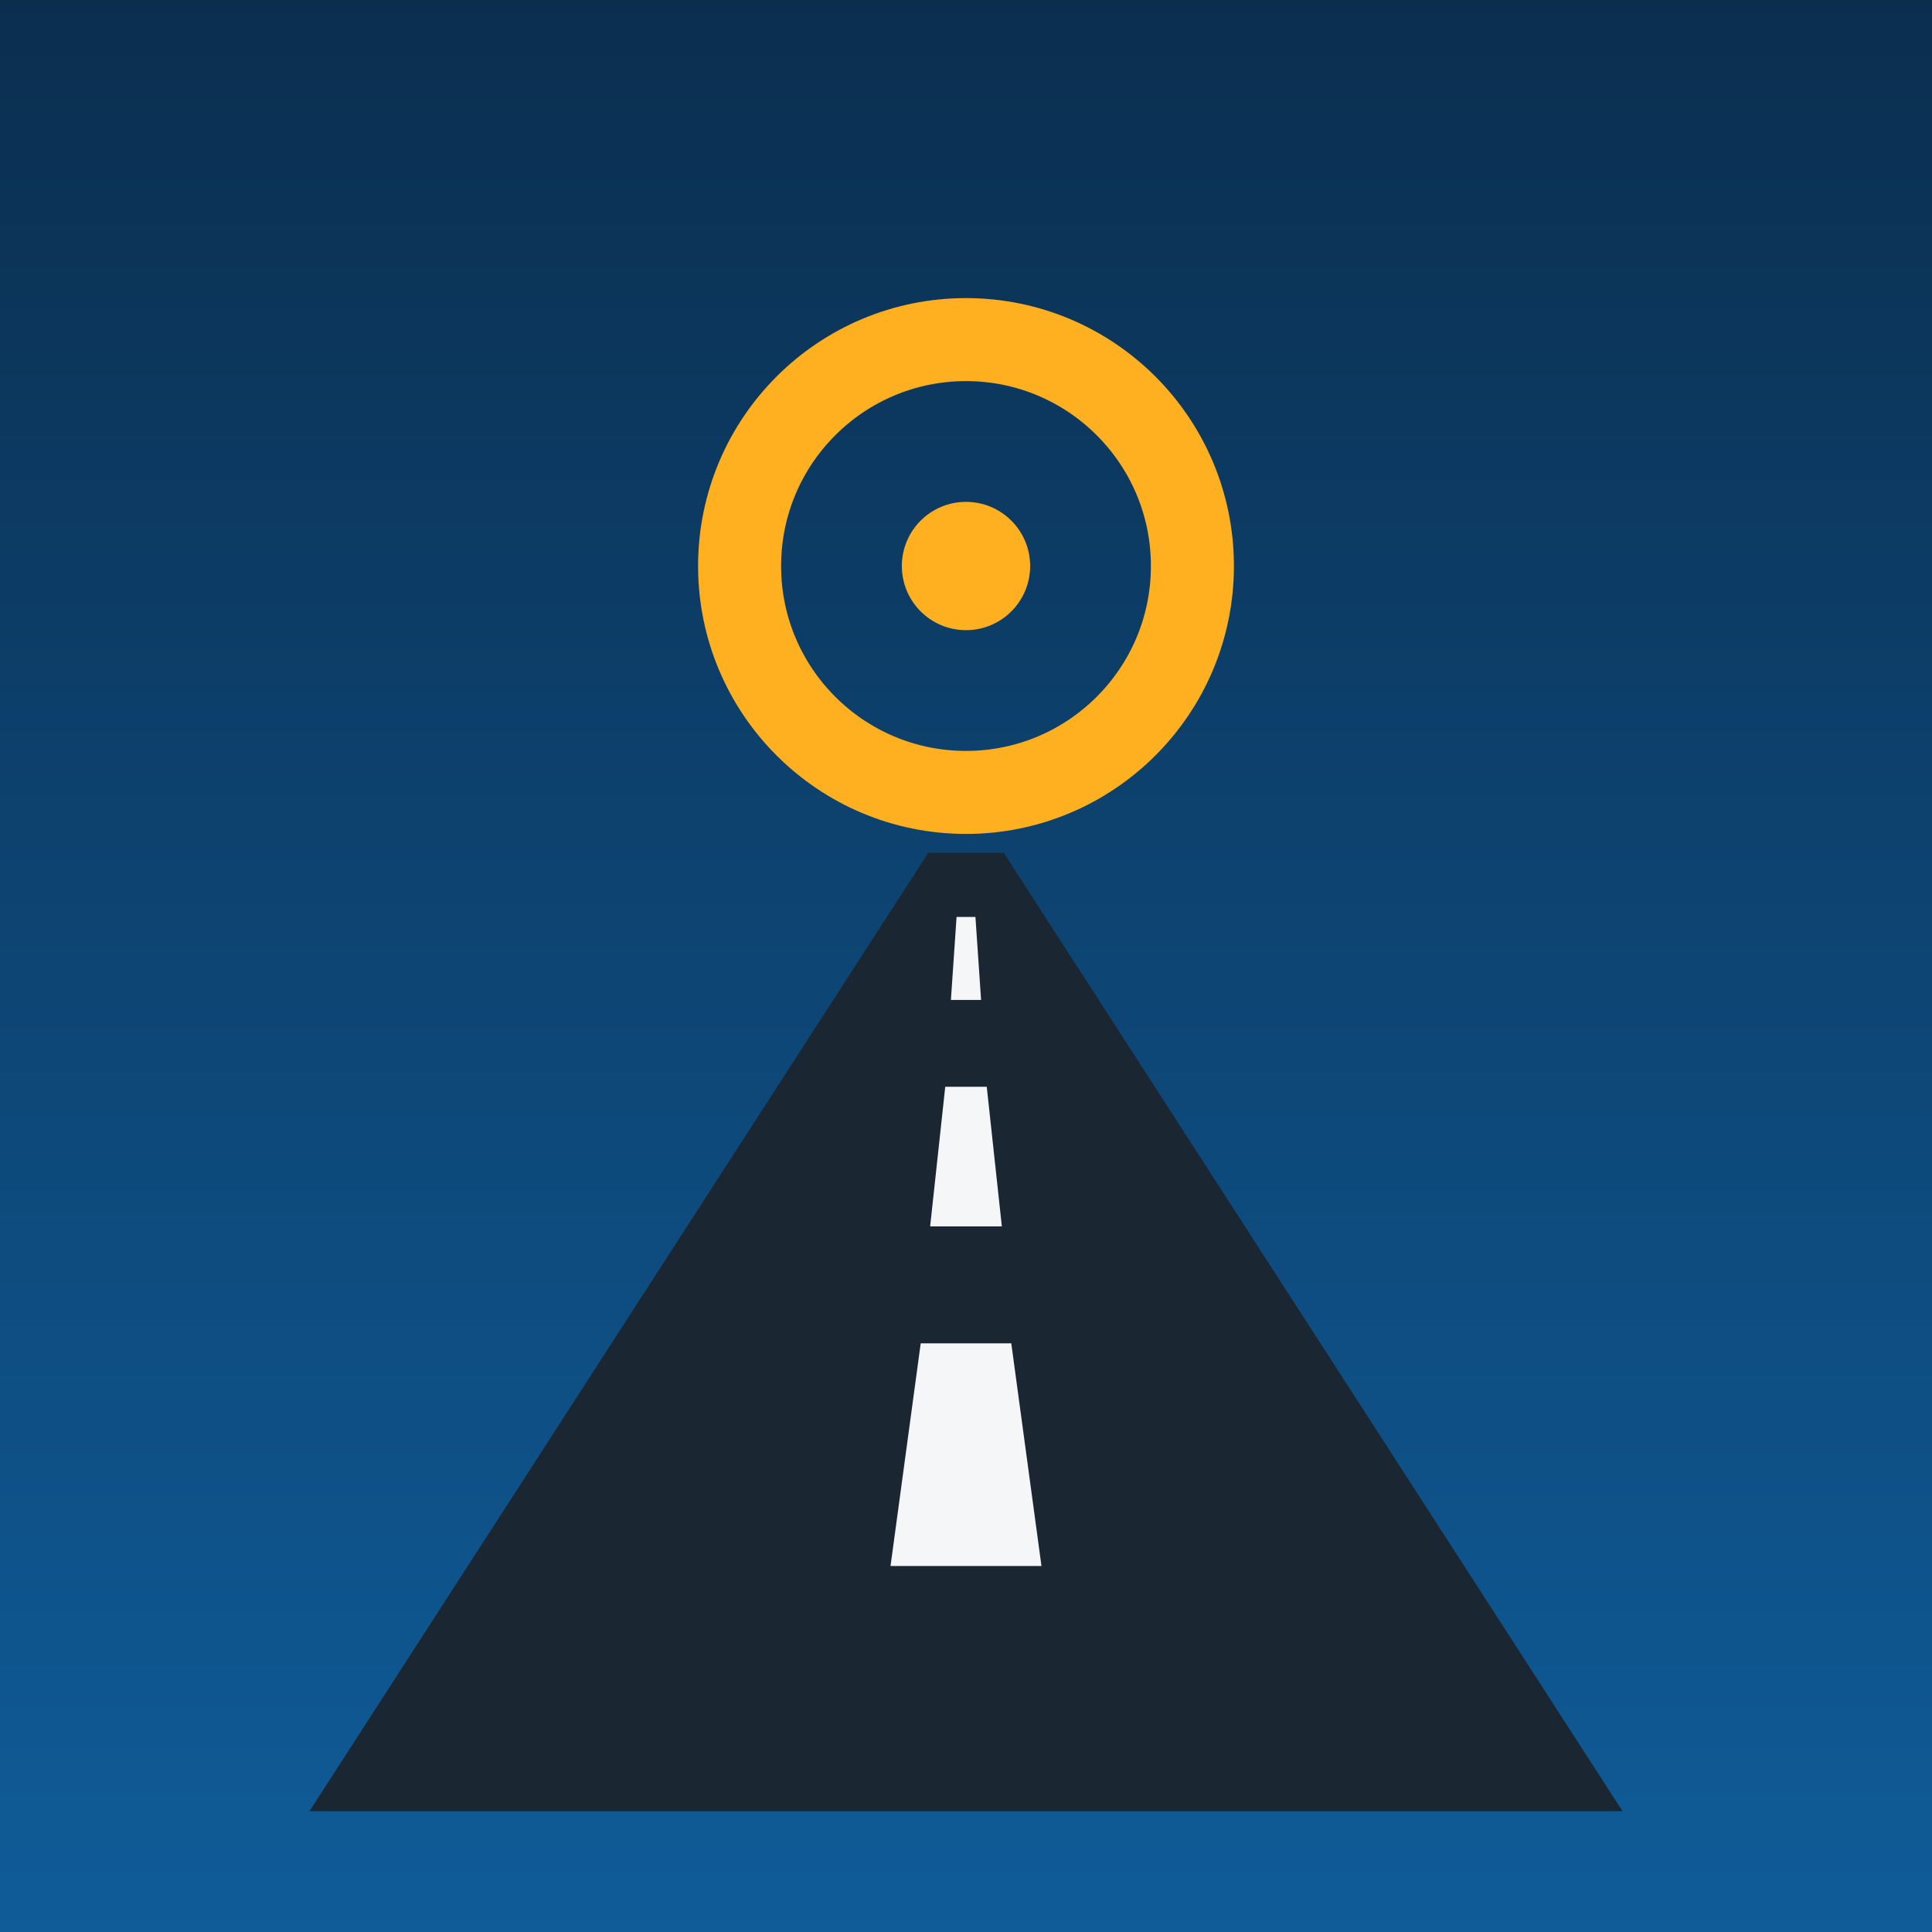
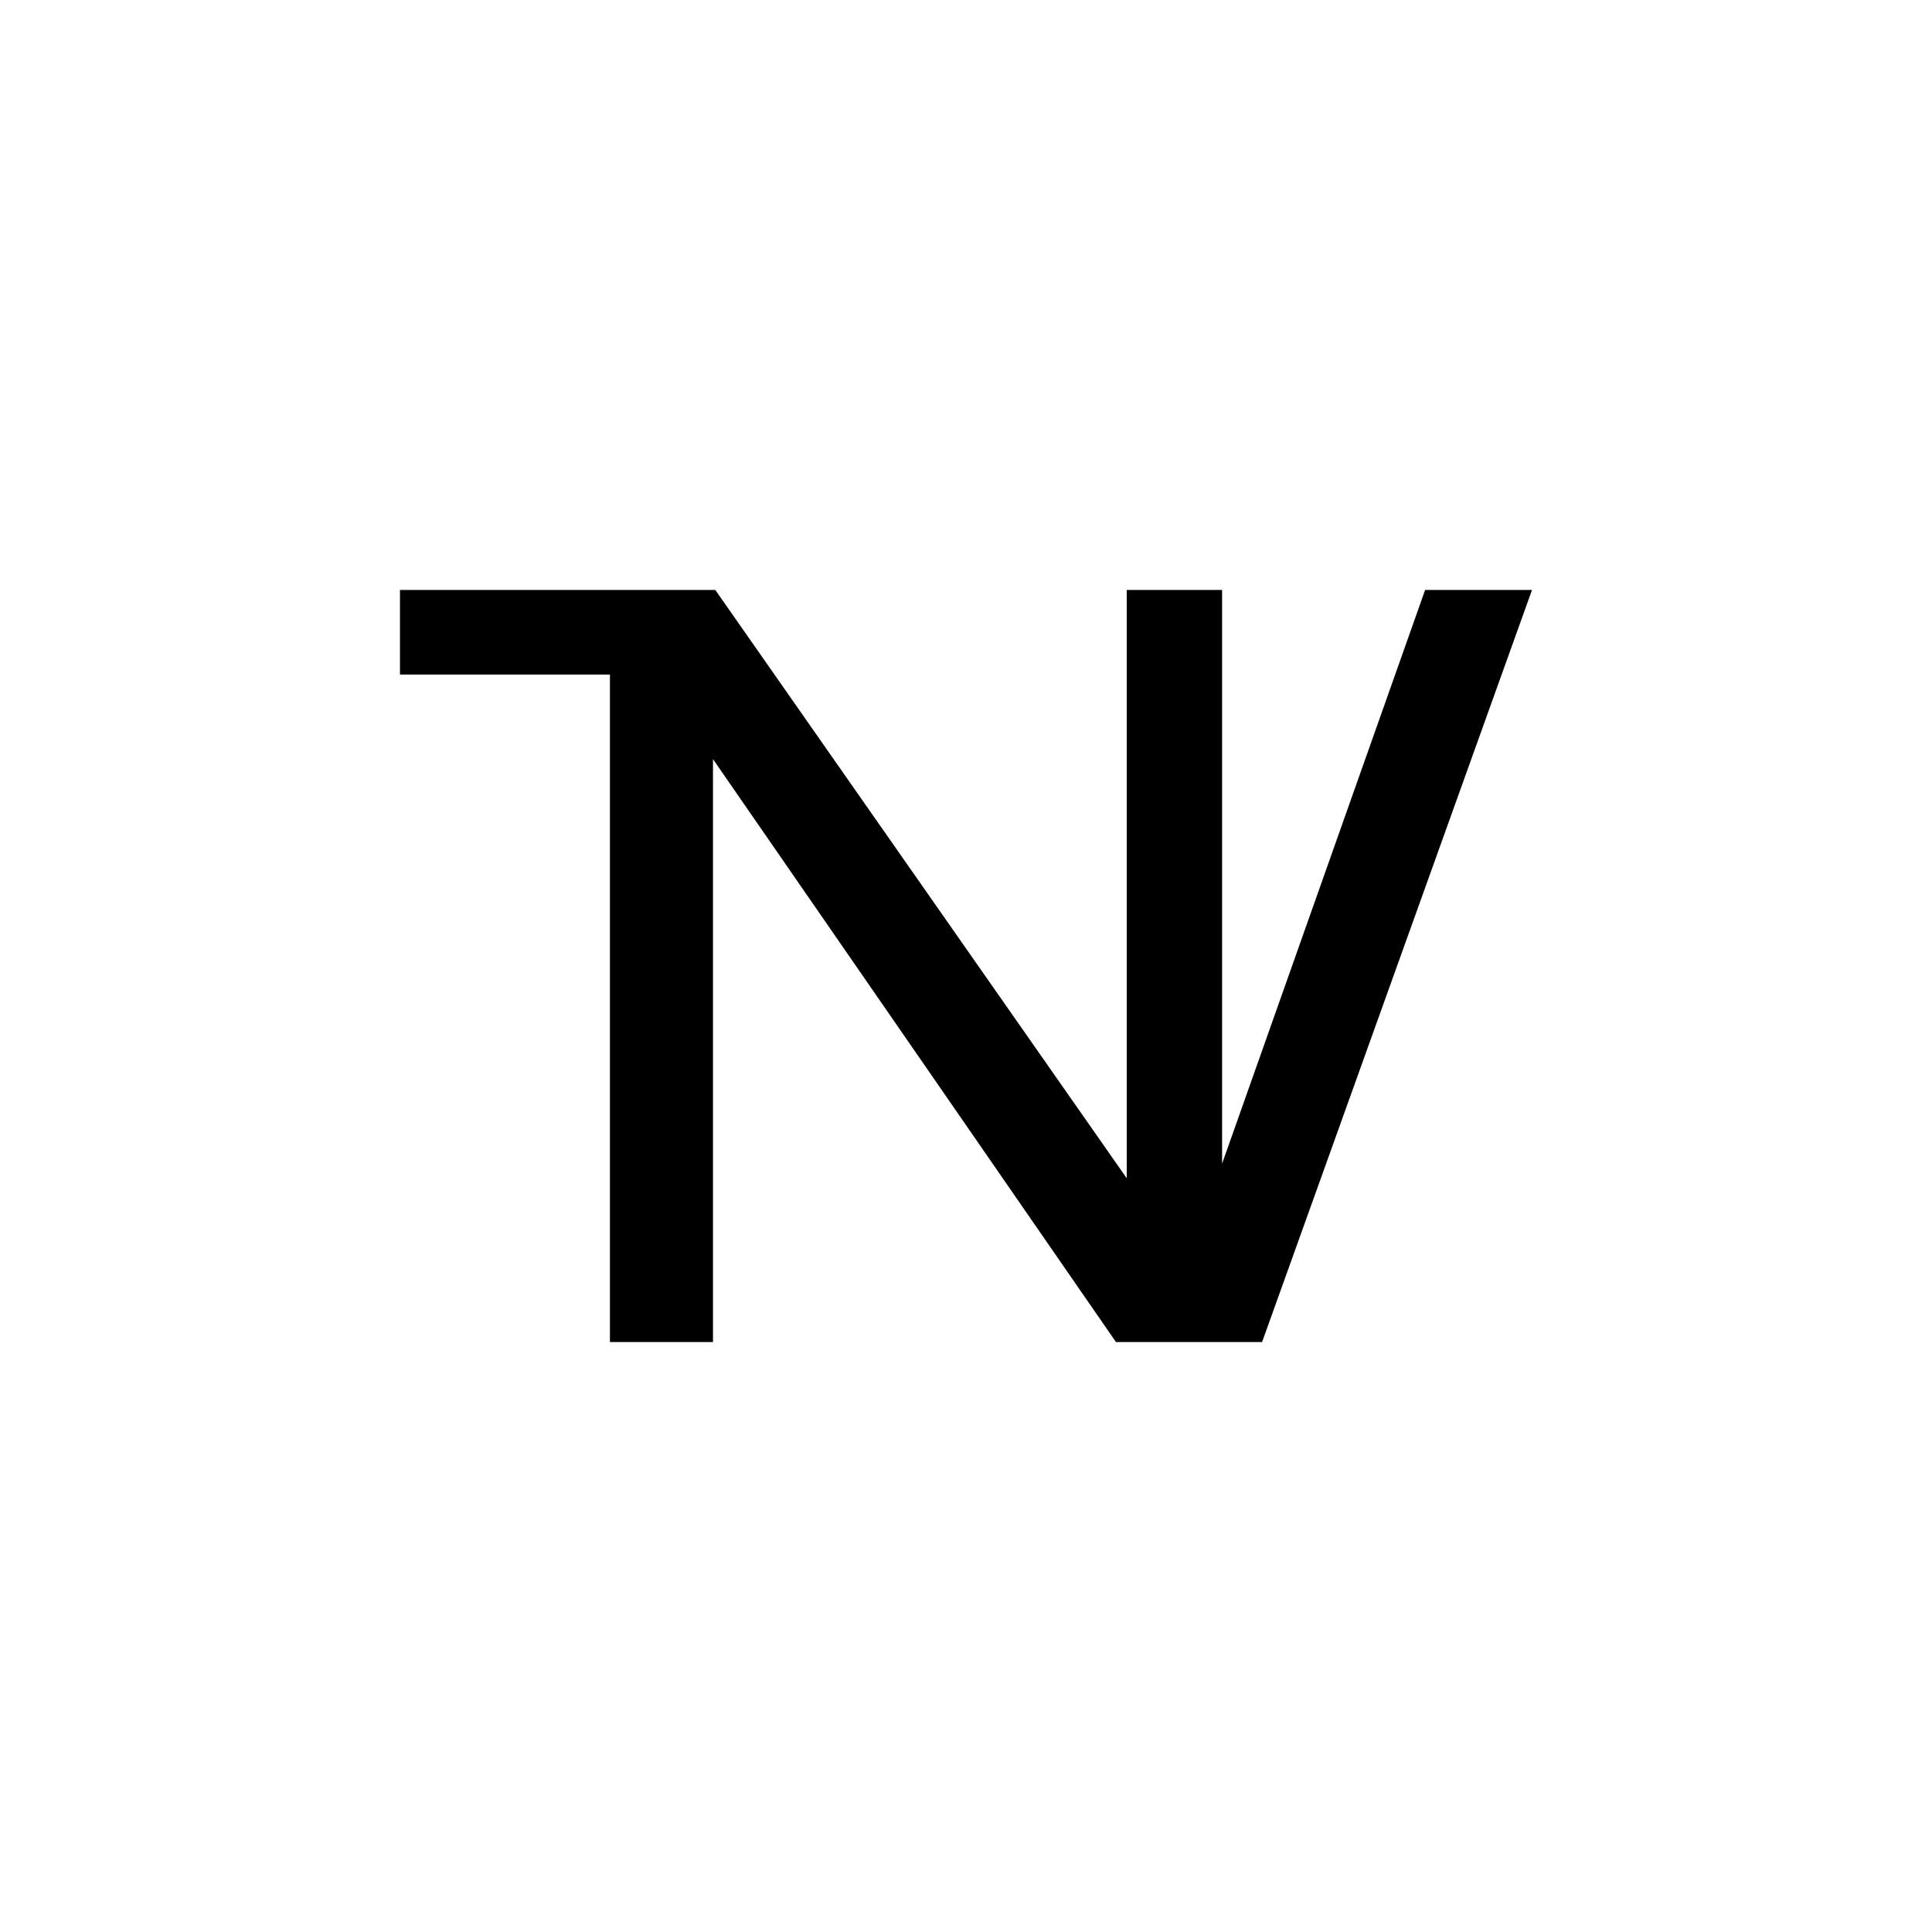
<svg xmlns="http://www.w3.org/2000/svg" width="1024" height="1024" viewBox="0 0 1024 1024">
-   <defs>
-     <linearGradient id="bg" x1="0" y1="0" x2="0" y2="1">
-       <stop offset="0" stop-color="#0B2E4F" />
-       <stop offset="1" stop-color="#0F5C99" />
-     </linearGradient>
-   </defs>
-   <rect width="1024" height="1024" fill="url(#bg)" />
-   <path d="M492 452 L532 452 L860 960 L164 960 Z" fill="#1A2733" />
-   <g fill="#F4F6F8">
-     <path d="M507 486 L517 486 L520 530 L504 530 Z" />
-     <path d="M501 576 L523 576 L531 650 L493 650 Z" />
-     <path d="M488 712 L536 712 L552 830 L472 830 Z" />
-   </g>
-   <circle cx="512" cy="300" r="120" fill="none" stroke="#FFB020" stroke-width="44" />
-   <circle cx="512" cy="300" r="34" fill="#FFB020" />
+   <rect width="1024" height="1024" fill="#FFFFFF" />
+   <path fill="#000000" transform="translate(512 512) scale(4.0761) translate(-82.10 -56.10)" d="M8.5 7.2L49.5 7.2L103 83.7L103 7.2L115.4 7.2L115.4 81.8L141.8 7.2L155.7 7.2L120.6 105L101.6 105L49.2 29.2L49.2 105L35.8 105L35.8 18.2L8.5 18.2Z" />
</svg>
